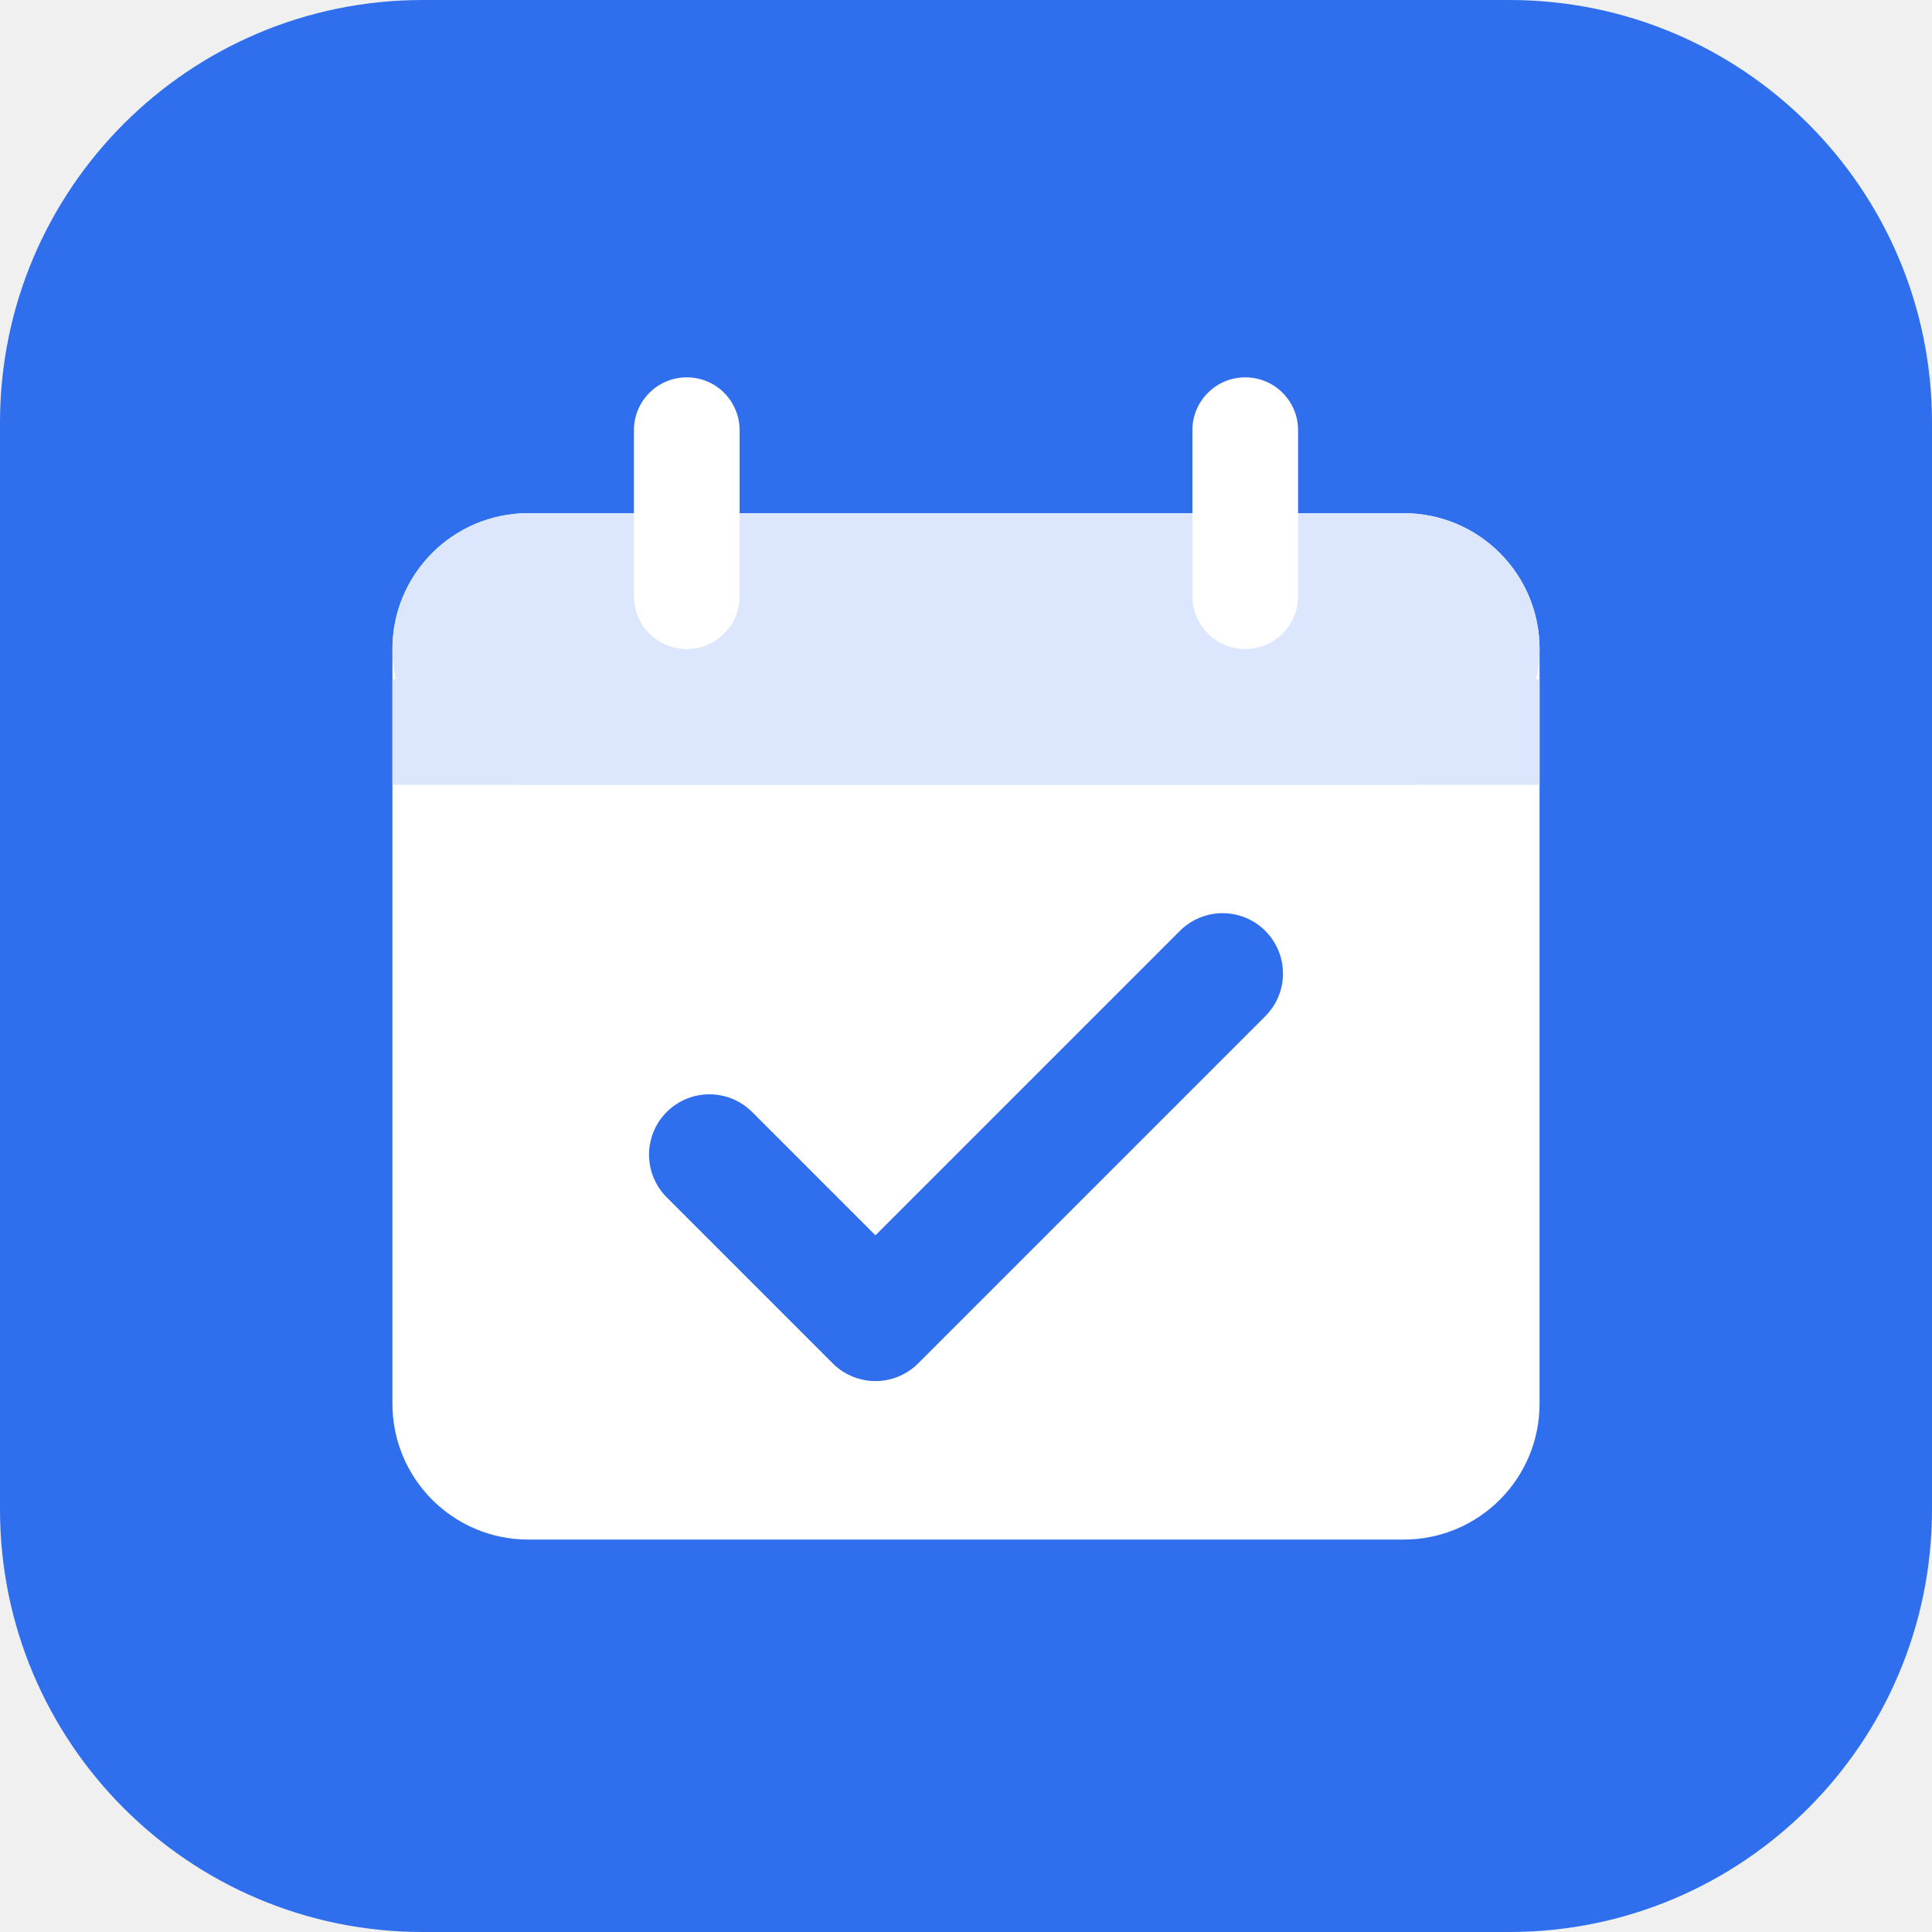
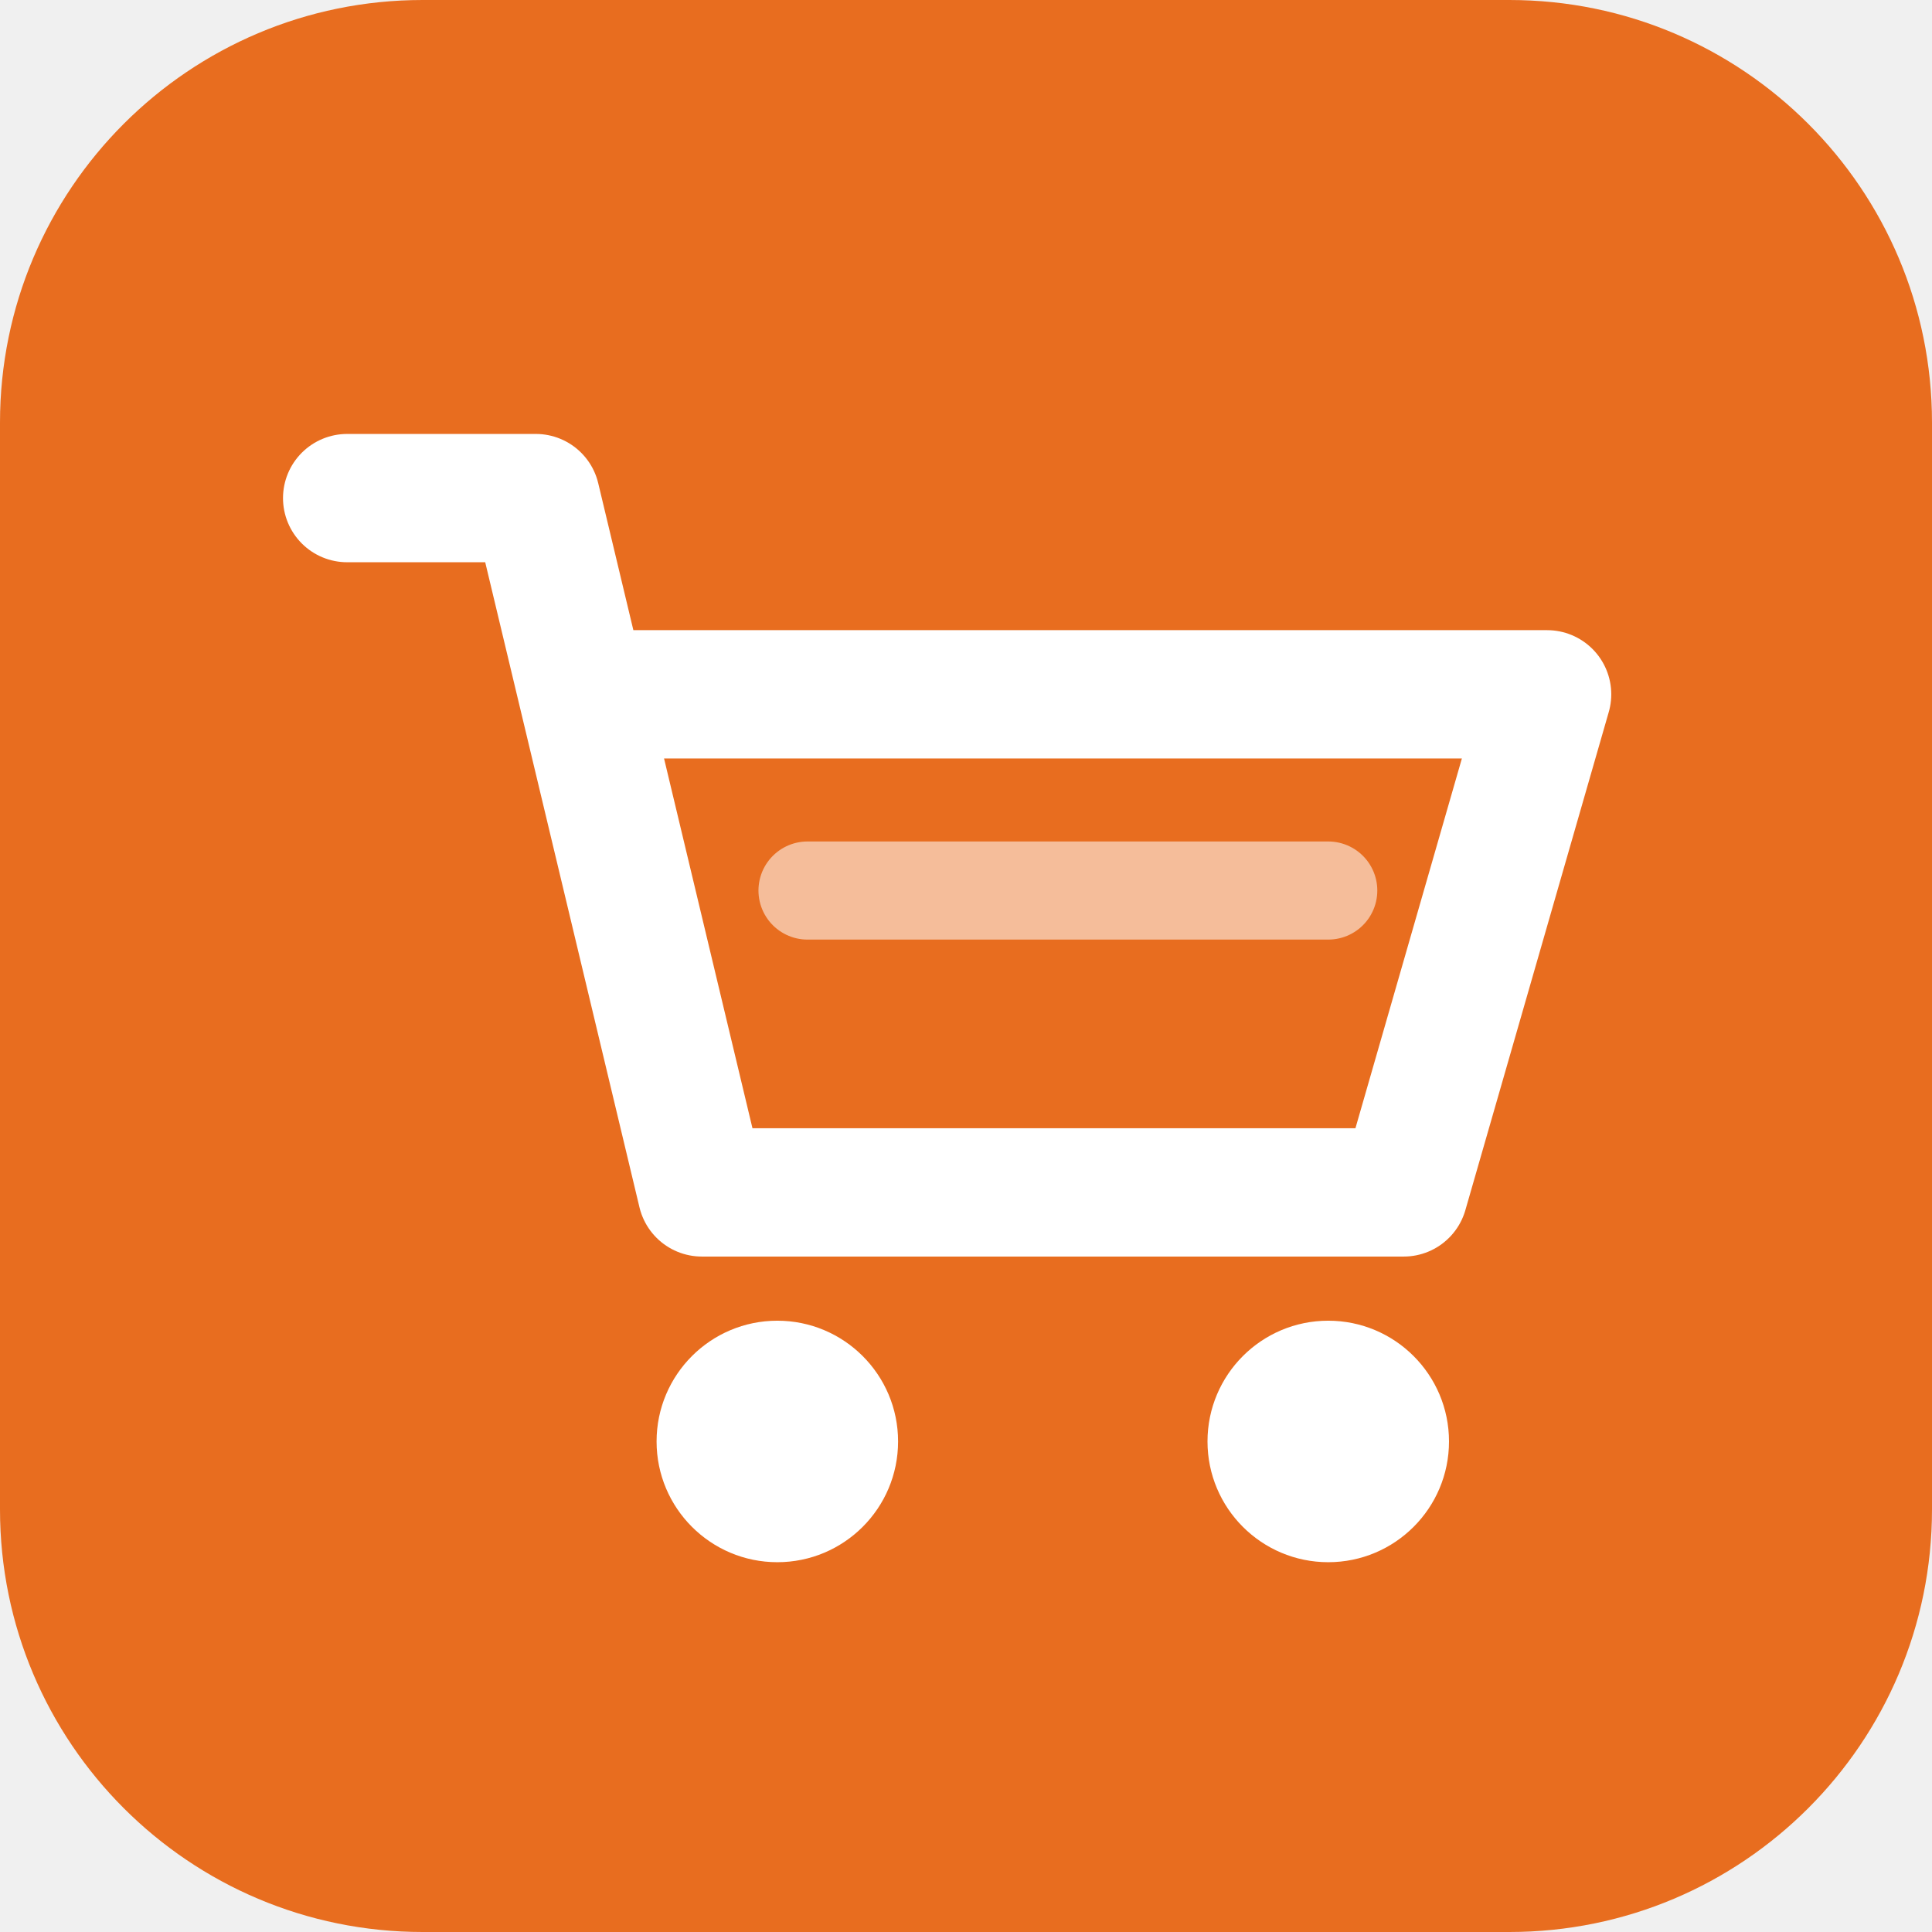
<svg xmlns="http://www.w3.org/2000/svg" viewBox="0 0 512 512">
-   <rect width="512" height="512" rx="112" fill="#2f6fed" />
-   <rect x="104" y="136" width="304" height="272" rx="36" fill="#ffffff" />
-   <rect x="104" y="136" width="304" height="72" rx="36" fill="#dce7fd" />
-   <rect x="104" y="180" width="304" height="28" fill="#dce7fd" />
-   <rect x="168" y="100" width="28" height="72" rx="14" fill="#ffffff" />
-   <rect x="316" y="100" width="28" height="72" rx="14" fill="#ffffff" />
-   <path d="M188 306 l44 44 l92 -92" fill="none" stroke="#2f6fed" stroke-width="32" stroke-linecap="round" stroke-linejoin="round" />
+   <rect width="512" height="512" rx="112" fill="#e86d1f" />
+   <path d="M92 132 H142 L186 316 H372 L410 184 H160" fill="none" stroke="#ffffff" stroke-width="34" stroke-linecap="round" stroke-linejoin="round" />
+   <path d="M214 236 H352" fill="none" stroke="#ffffff" stroke-width="26" stroke-linecap="round" opacity="0.55" />
+   <circle cx="206" cy="382" r="32" fill="#ffffff" />
+   <circle cx="352" cy="382" r="32" fill="#ffffff" />
</svg>
